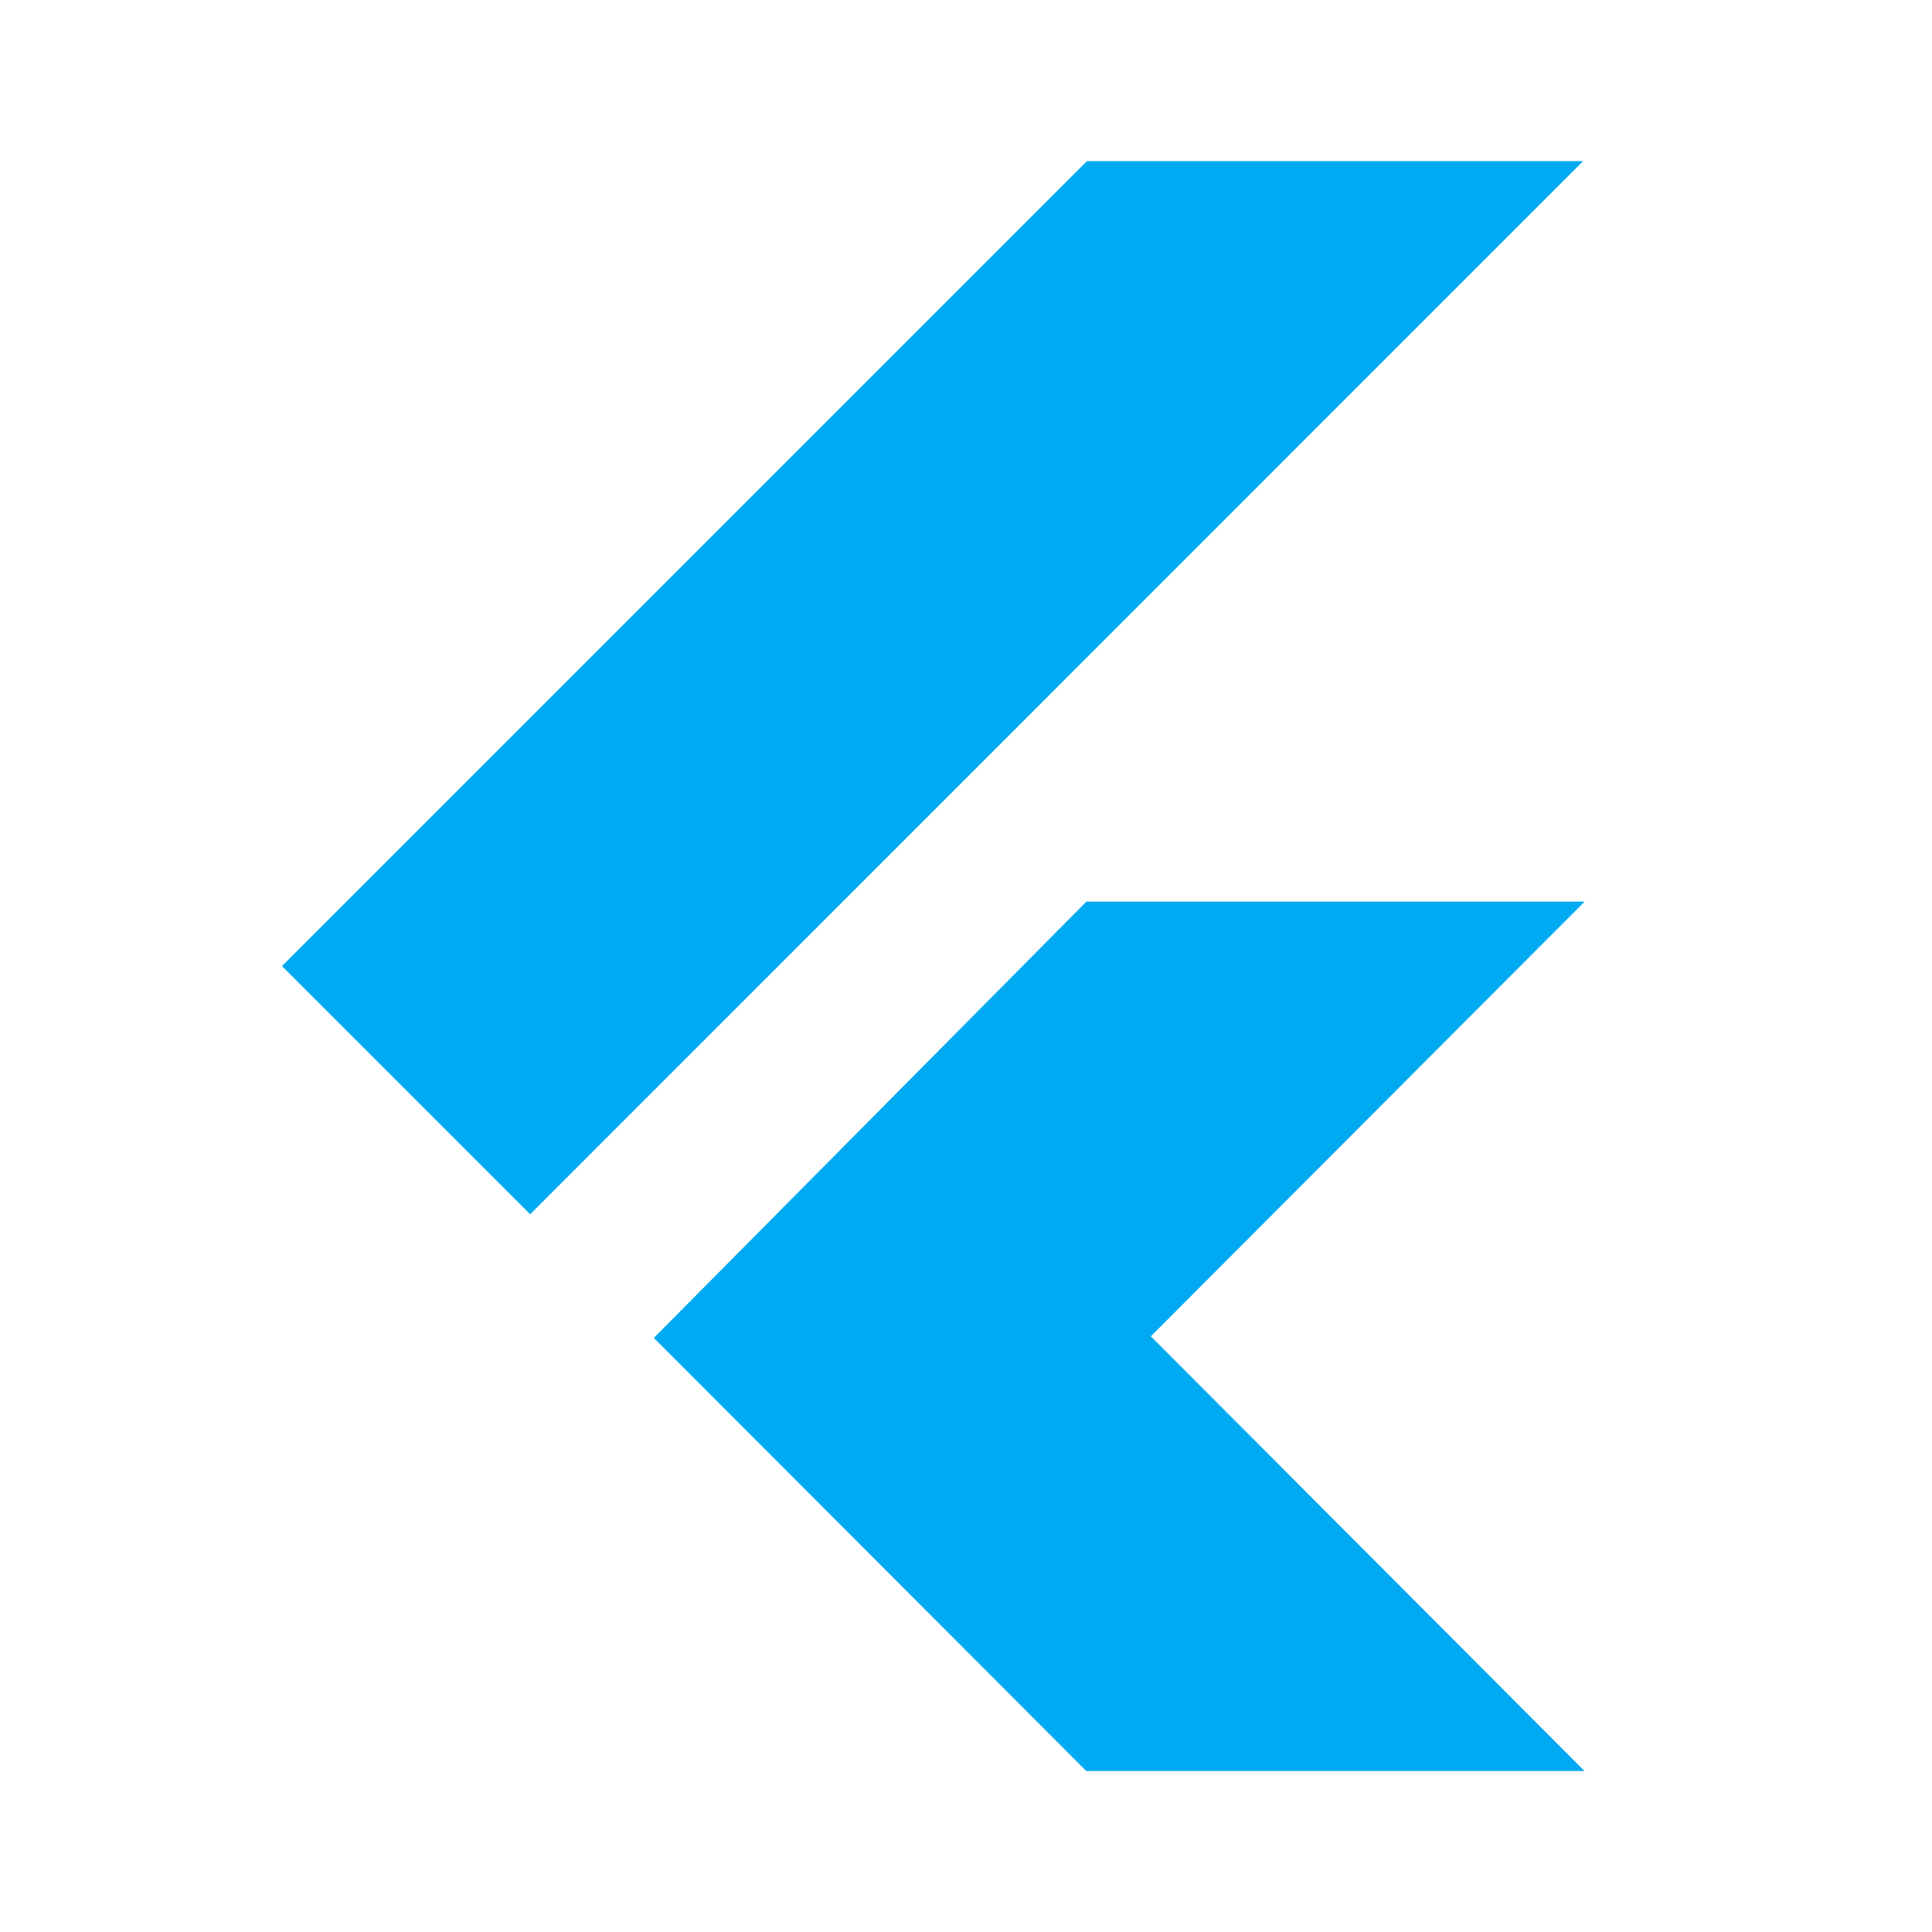
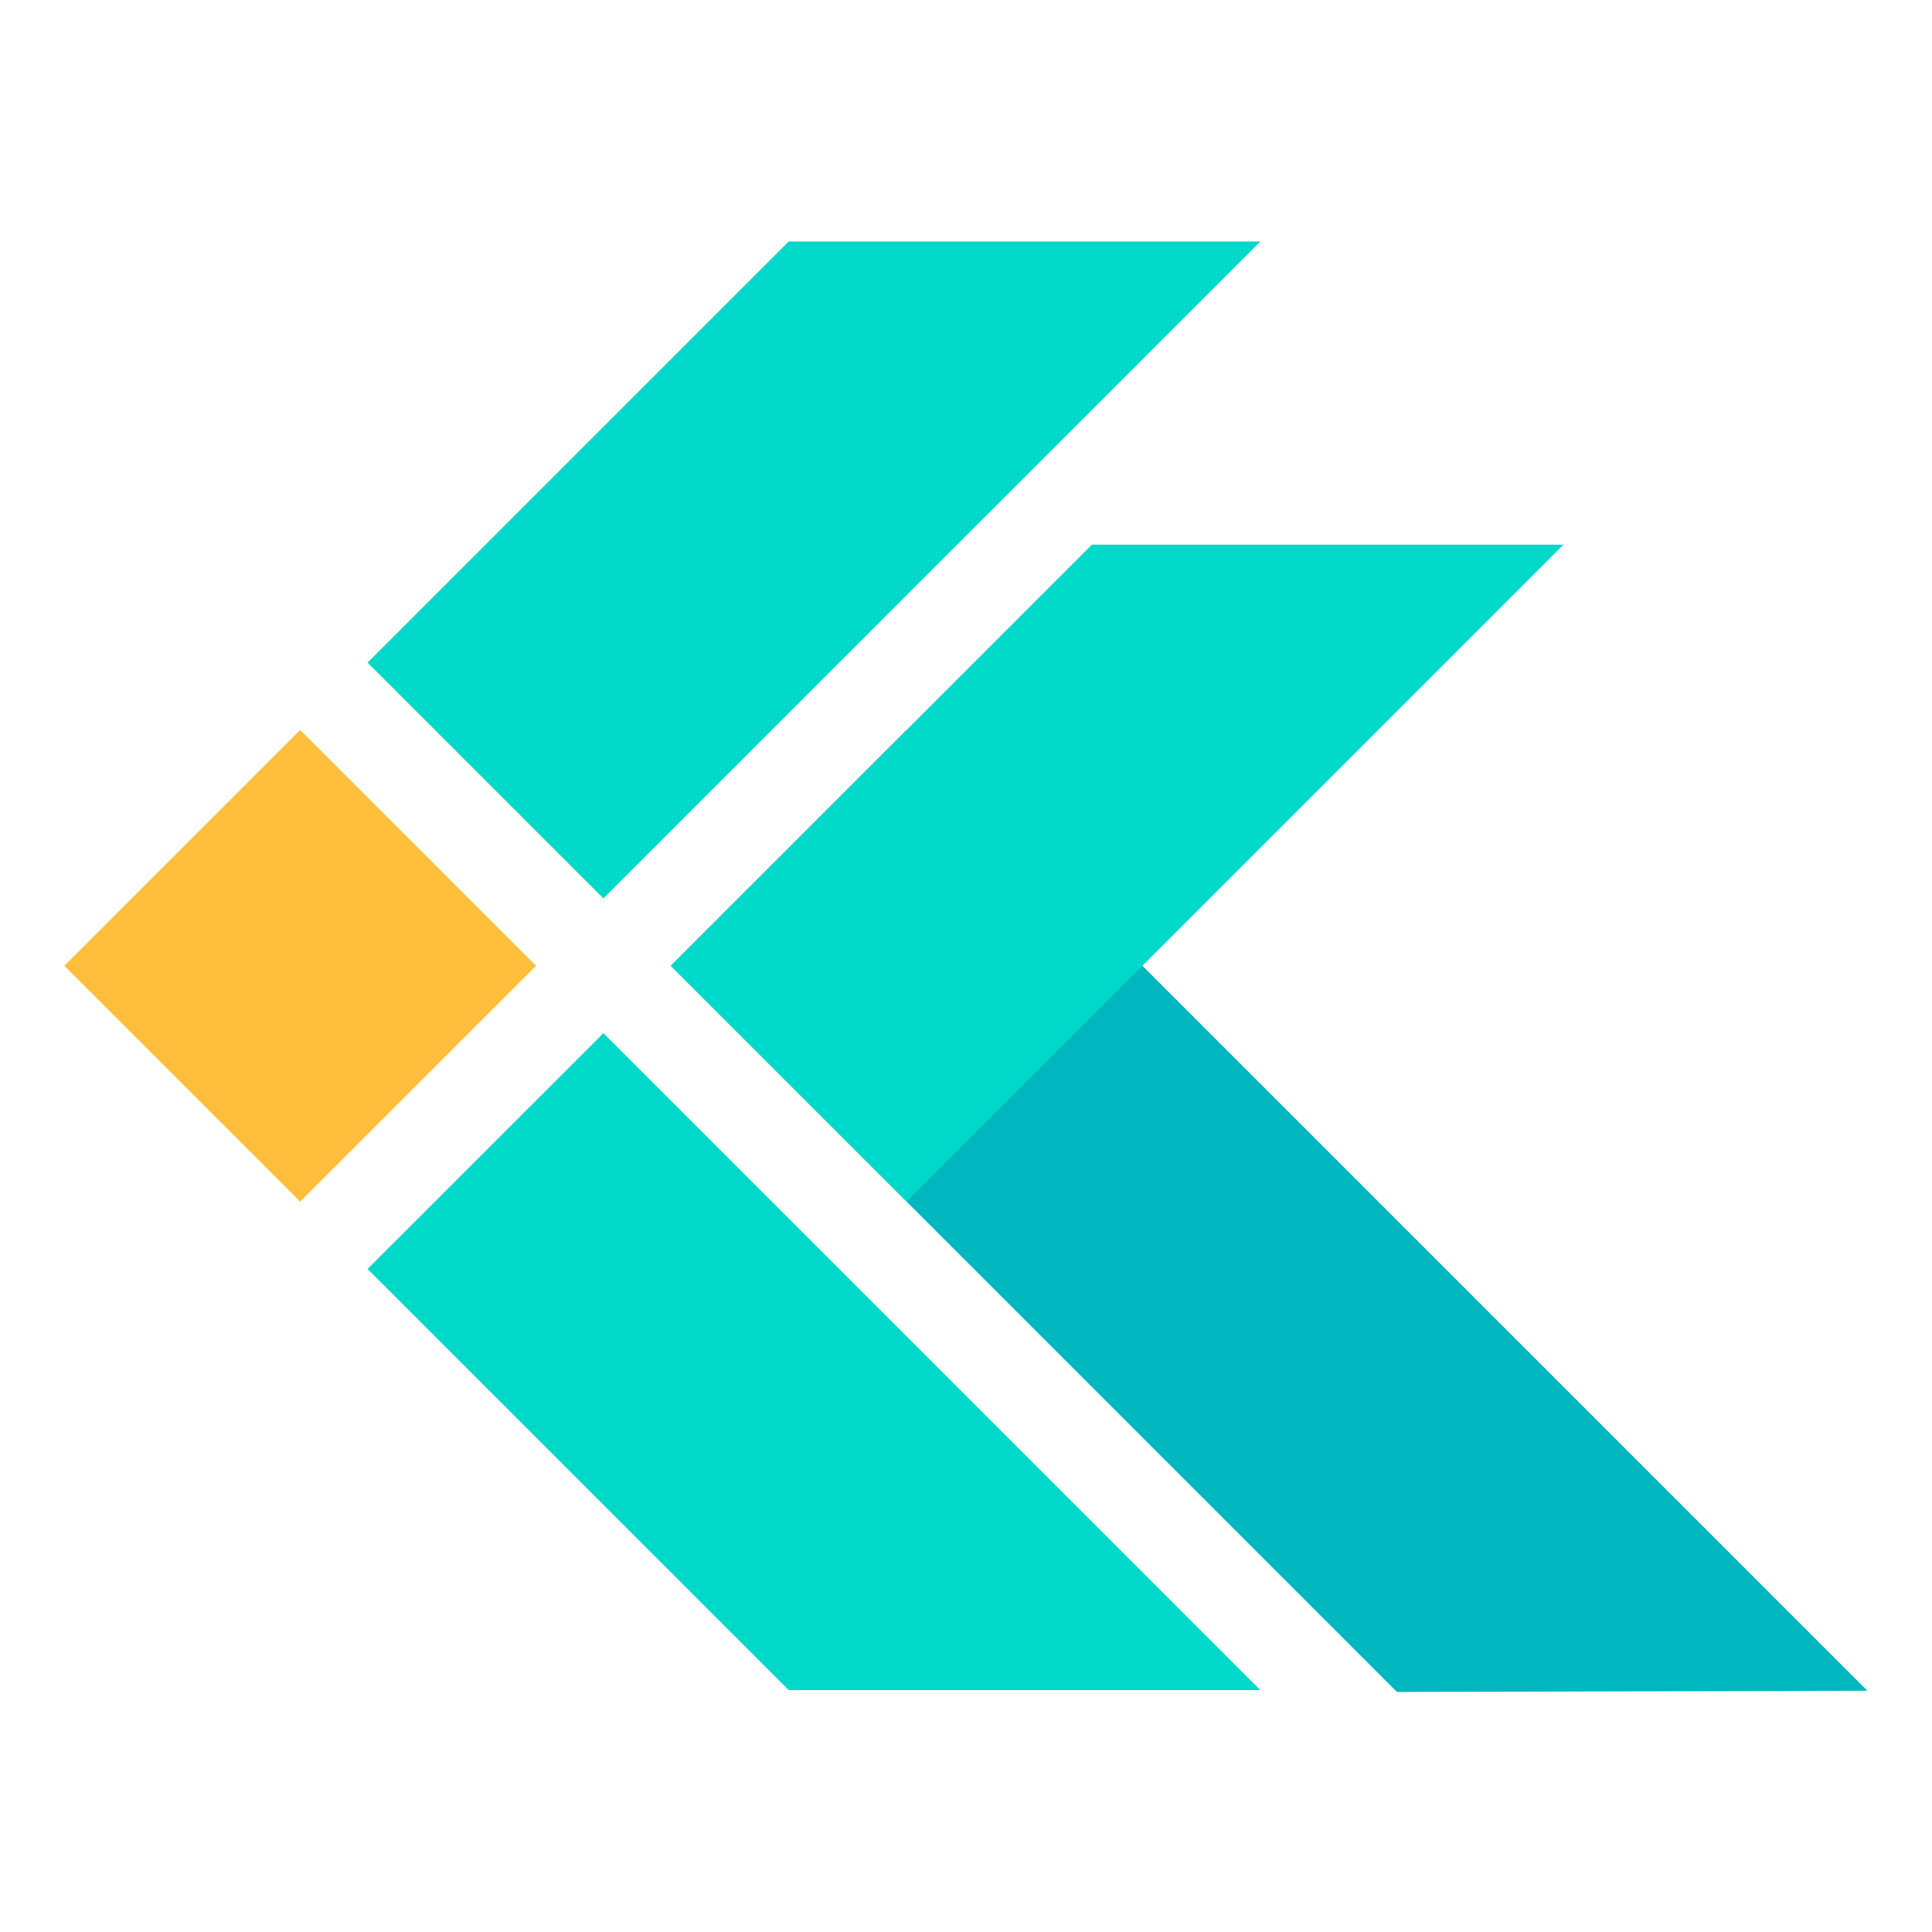
- <svg xmlns="http://www.w3.org/2000/svg" class="icon" viewBox="0 0 1024 1024" version="1.1" width="16" height="16">
-   <path d="M576.128 85.376l-426.667 426.667 131.541 131.541 558.08-558.208h-262.955z m-0.256 392.448L346.539 709.12 575.744 938.667h264.064l-229.845-230.4 229.931-230.4h-264.021z" fill="#00aaf2">
- 
-     </path>
+ <svg xmlns="http://www.w3.org/2000/svg" width="16" height="16" viewBox="0 0 120 120" version="1.1">
+   <g id="group_1" stroke="none" stroke-width="1" fill="none" fill-rule="evenodd">
+     <g id="group_2" transform="translate(4, 15.001)">
+       <polygon id="Fill-2" fill="#00D8C9" points="44.986 9.23705556e-14 18.832 26.154 33.478 40.8 74.28 9.23705556e-14" />
+       <polygon id="Fill-3" fill="#FFBE3B" points="-6.57252031e-14 44.986 14.646 59.632 29.294 44.986 14.646 30.34" />
+       <polygon id="Fill-4" fill="#00D8C9" points="74.279 89.972 33.479 49.17 18.831 63.816 44.987 89.972" />
+       <polygon id="Fill-5" fill="#00B6BF" points="111.984 90.013 52.31 30.339 37.664 44.985 82.768 90.089" />
+       <polygon id="Fill-6" fill="#00D8C9" points="93.111 18.829 52.311 59.631 37.663 44.985 63.819 18.829" />
+     </g>
+   </g>
</svg>
